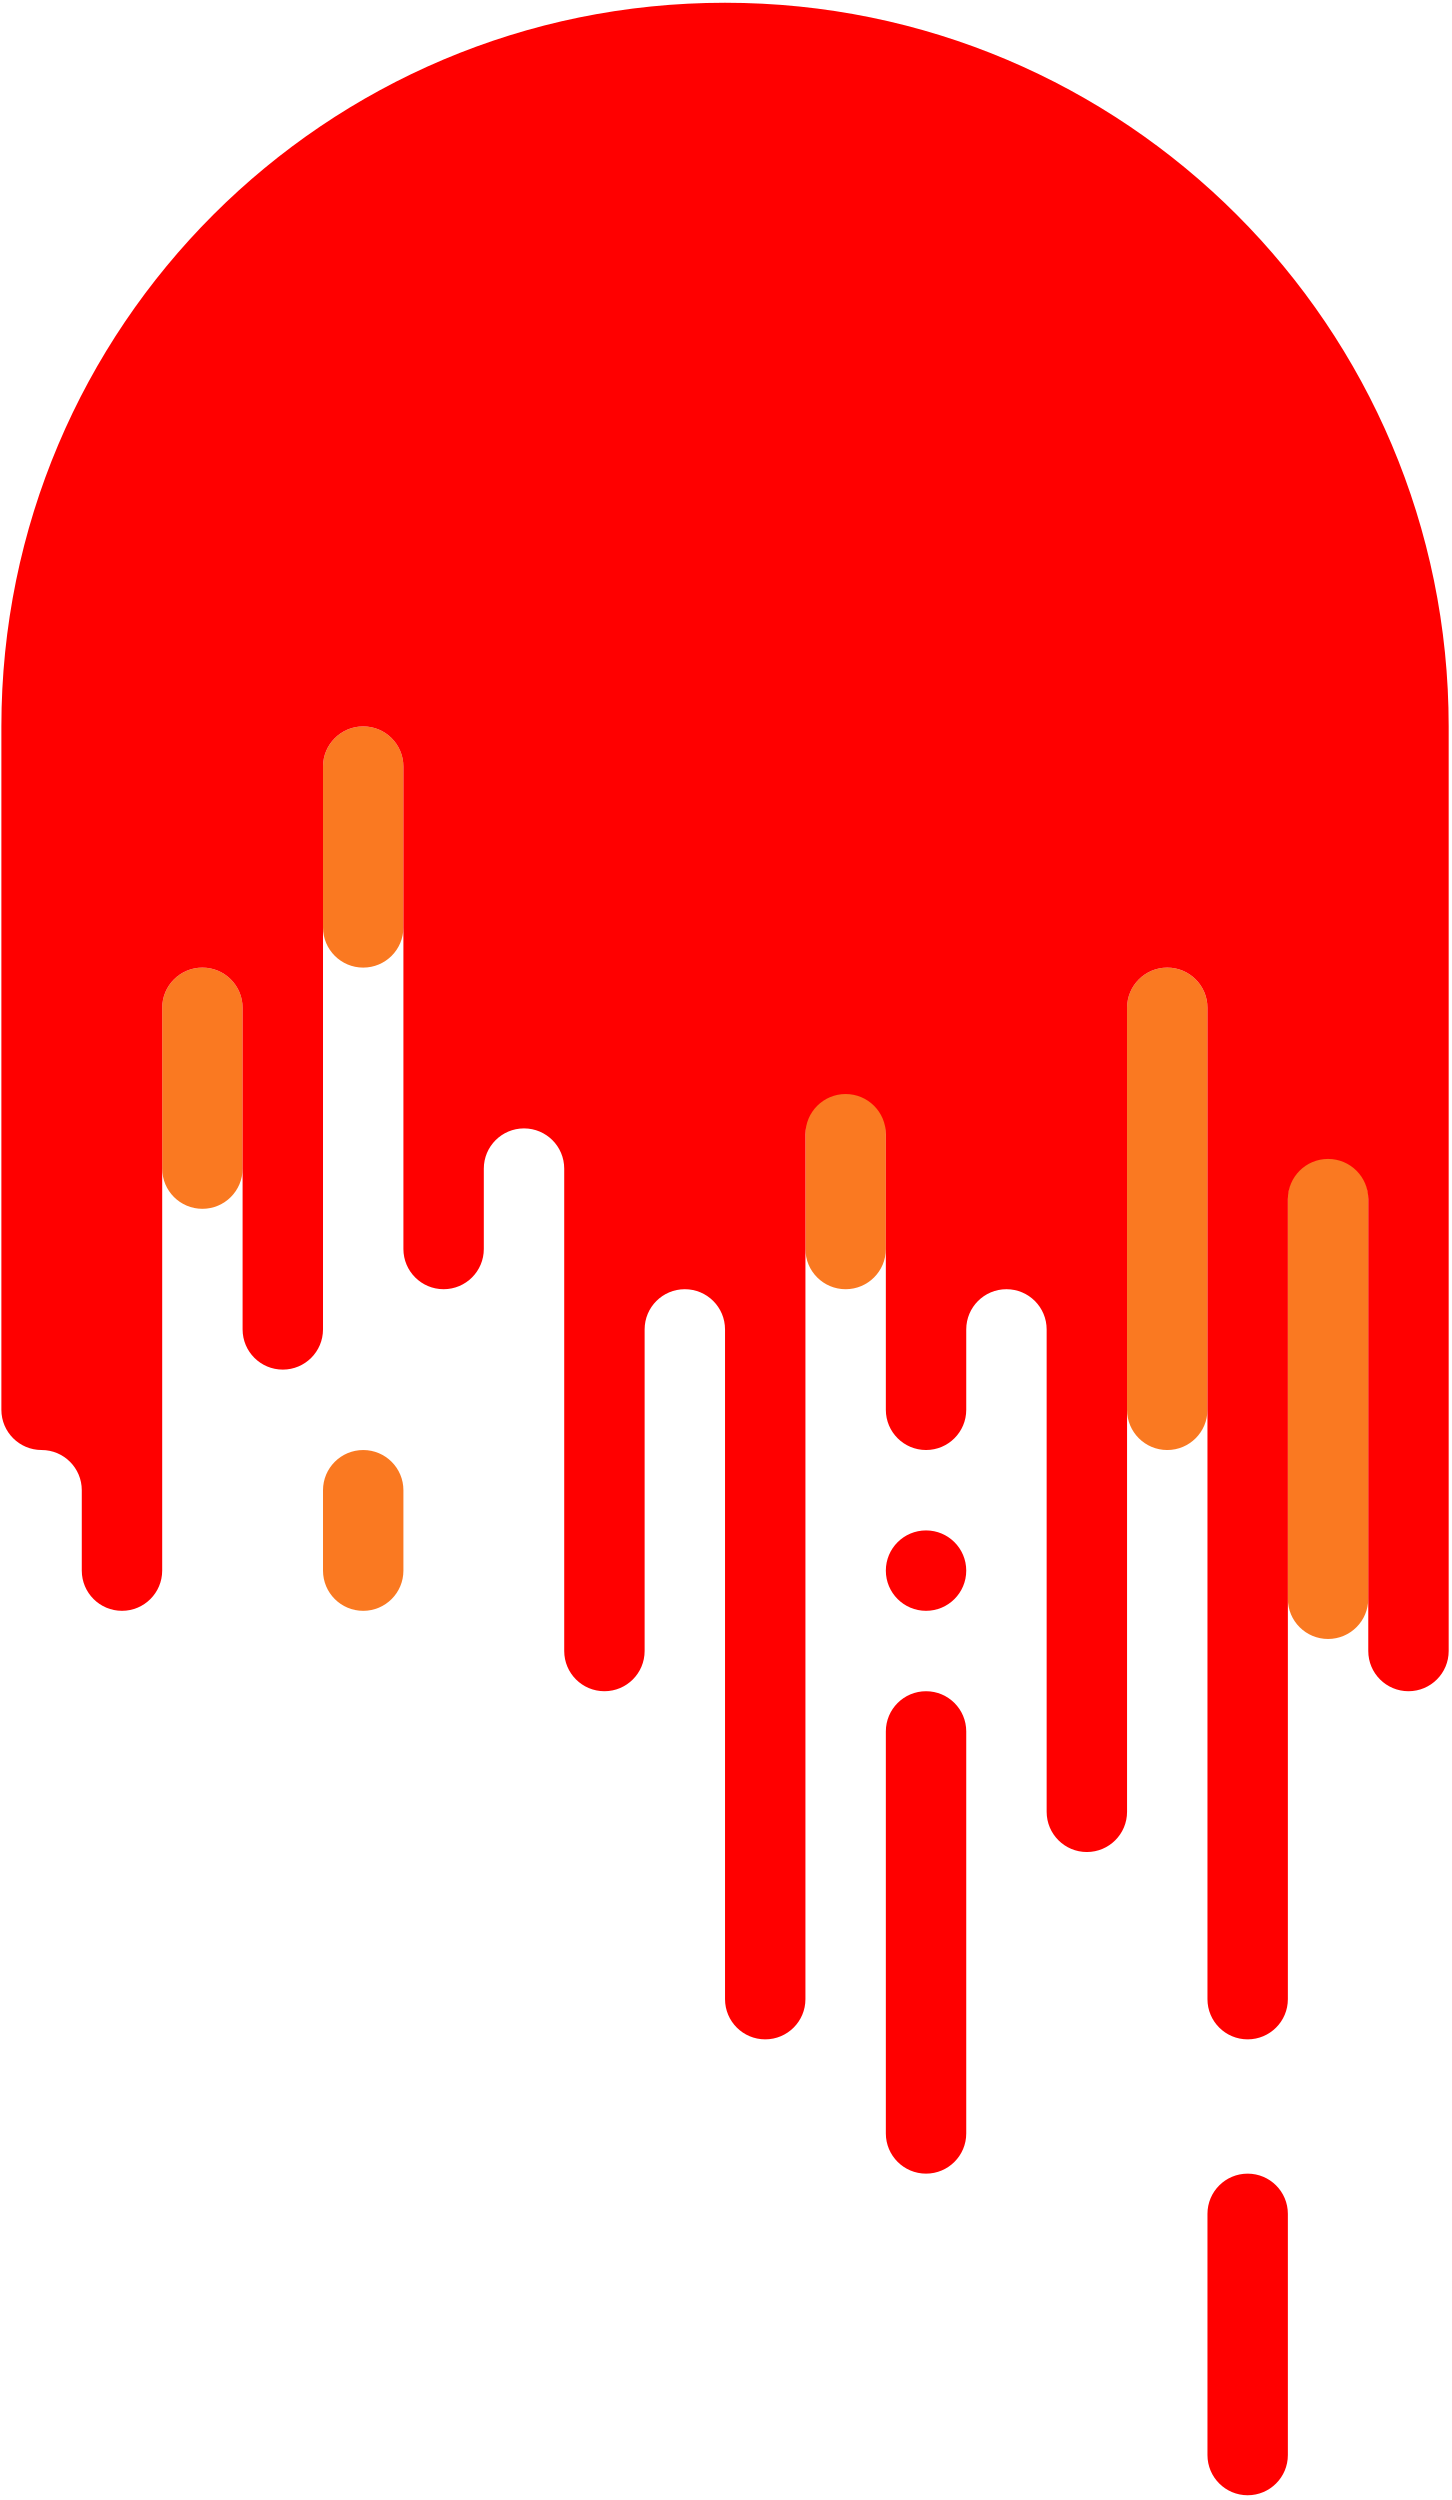
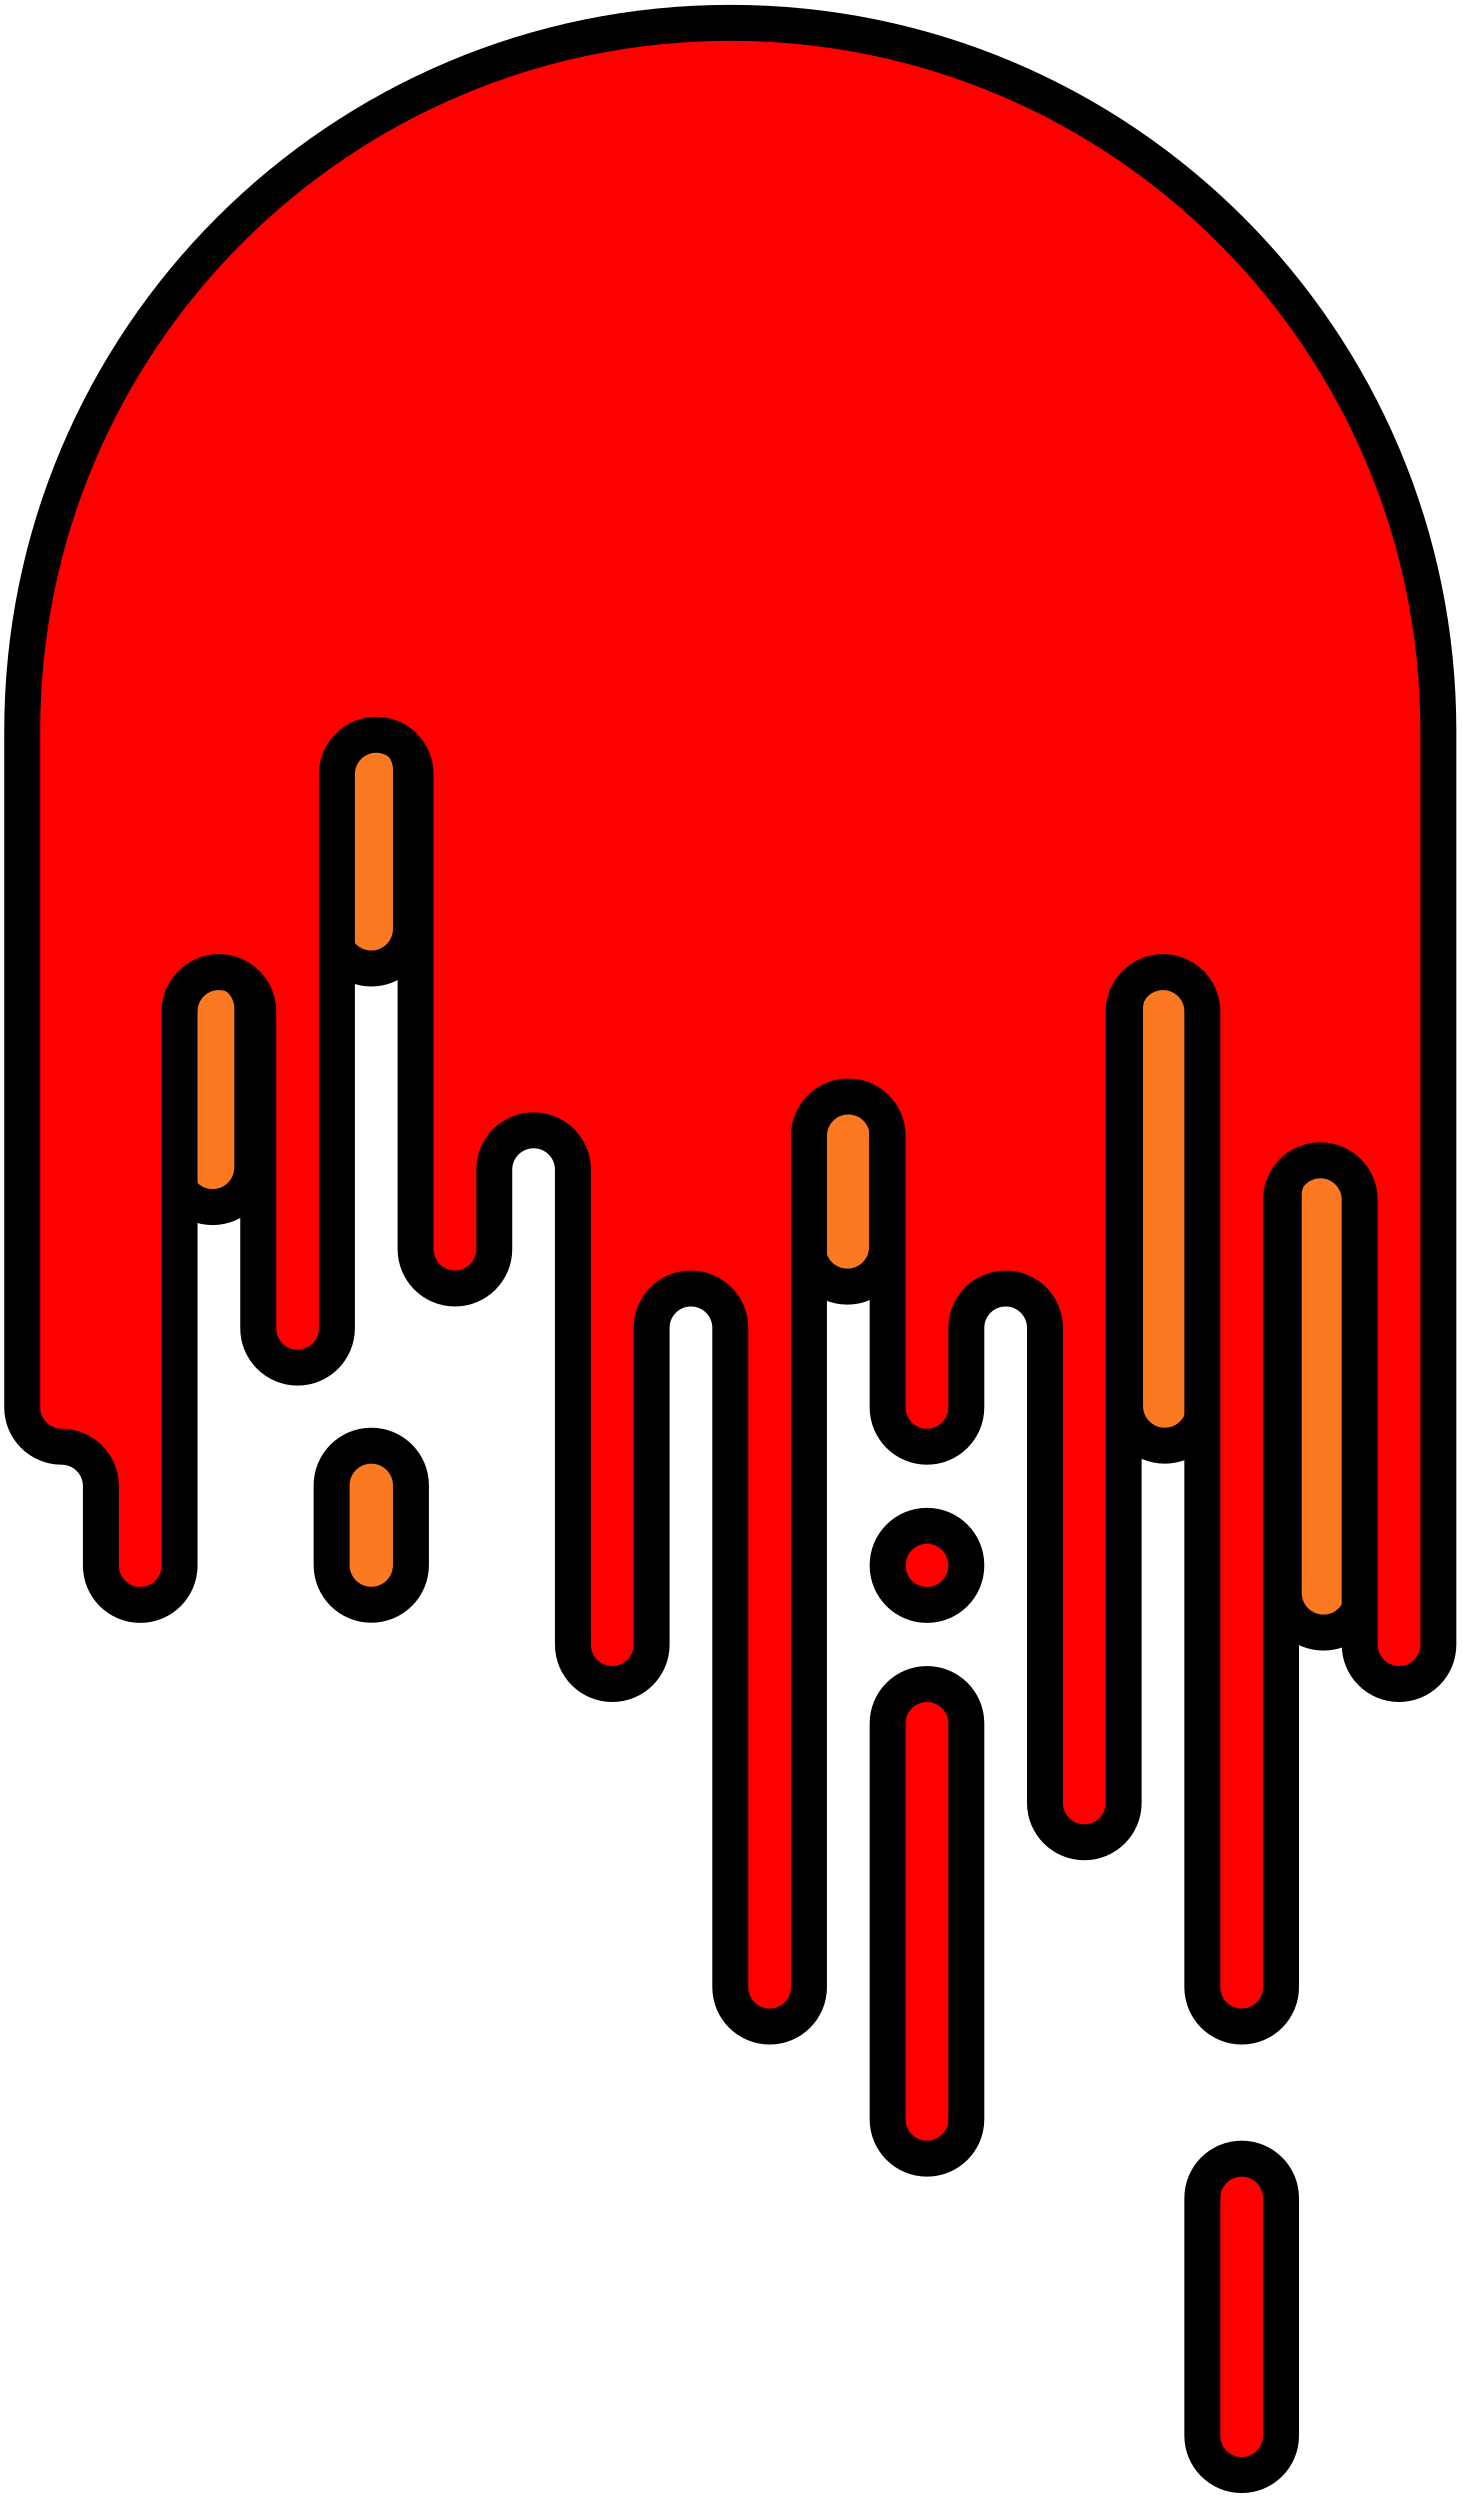
- <svg xmlns="http://www.w3.org/2000/svg" width="263px" height="453px" viewBox="0 0 263 453" version="1.1">
-   <defs />
-   <g id="Logo" stroke="none" stroke-width="1" fill="none" fill-rule="evenodd">
-     <g id="Combined-Shape">
-       <path d="M218.789,182.615 L218.789,255.461 C218.789,259.484 215.528,262.745 211.505,262.745 C207.482,262.745 204.22,259.484 204.22,255.461 L204.22,182.615 C204.22,178.592 207.482,175.33 211.505,175.33 C215.528,175.33 218.789,178.592 218.789,182.615 Z M160.513,204.468 L160.513,226.322 C160.513,230.345 157.251,233.607 153.228,233.607 C149.205,233.607 145.943,230.345 145.943,226.322 L145.943,204.468 C145.943,200.445 149.205,197.184 153.228,197.184 C157.251,197.184 160.513,200.445 160.513,204.468 Z M247.928,216.852 L247.928,289.698 C247.928,293.721 244.666,296.983 240.643,296.983 C236.62,296.983 233.358,293.721 233.358,289.698 L233.358,216.852 C233.358,212.829 236.62,209.568 240.643,209.568 C244.666,209.568 247.928,212.829 247.928,216.852 Z M43.959,182.615 L43.959,211.753 C43.959,215.776 40.698,219.038 36.675,219.038 C32.651,219.038 29.39,215.776 29.39,211.753 L29.39,182.615 C29.39,178.592 32.651,175.33 36.675,175.33 C40.698,175.33 43.959,178.592 43.959,182.615 Z M73.098,138.907 L73.098,168.046 C73.098,172.069 69.836,175.33 65.813,175.33 C61.79,175.33 58.528,172.069 58.528,168.046 L58.528,138.907 C58.528,134.884 61.79,131.623 65.813,131.623 C69.836,131.623 73.098,134.884 73.098,138.907 Z M73.098,270.03 L73.098,284.599 C73.098,288.622 69.836,291.884 65.813,291.884 C61.79,291.884 58.528,288.622 58.528,284.599 L58.528,270.03 C58.528,266.007 61.79,262.745 65.813,262.745 C69.836,262.745 73.098,266.007 73.098,270.03 Z" fill="#FA7921" />
-       <path d="M131.371,0.5 L131.375,0.5 C203.793,0.5 262.5,59.207 262.5,131.625 L262.5,299.165 C262.5,303.188 259.239,306.45 255.215,306.45 C251.192,306.45 247.931,303.188 247.931,299.165 L247.931,217.283 C247.931,213.259 244.669,209.998 240.646,209.998 C236.623,209.998 233.361,213.259 233.361,217.283 L233.361,362.248 C233.361,366.271 230.1,369.533 226.076,369.533 C222.053,369.533 218.792,366.271 218.792,362.248 L218.792,182.613 C218.792,178.59 215.53,175.328 211.507,175.328 C207.484,175.328 204.222,178.59 204.222,182.613 L204.222,328.303 C204.222,332.326 200.961,335.588 196.938,335.588 C192.914,335.588 189.653,332.326 189.653,328.303 L189.653,240.889 C189.653,236.866 186.391,233.605 182.368,233.605 C178.345,233.605 175.083,236.866 175.083,240.889 L175.083,255.458 C175.083,259.481 171.822,262.743 167.799,262.743 C163.775,262.743 160.514,259.481 160.514,255.458 L160.514,205.523 C160.514,201.5 157.252,198.238 153.229,198.238 C149.206,198.238 145.944,201.5 145.944,205.523 L145.944,362.248 C145.944,366.271 142.683,369.533 138.66,369.533 C134.636,369.533 131.375,366.271 131.375,362.248 L131.375,240.889 C131.375,236.866 128.114,233.605 124.09,233.605 C120.067,233.605 116.806,236.866 116.806,240.889 L116.806,299.165 C116.806,303.188 113.544,306.45 109.521,306.45 C105.498,306.45 102.236,303.188 102.236,299.165 L102.236,211.751 C102.236,207.728 98.975,204.466 94.951,204.466 C90.928,204.466 87.667,207.728 87.667,211.751 L87.667,226.32 C87.667,230.343 84.405,233.605 80.382,233.605 C76.359,233.605 73.097,230.343 73.097,226.32 L73.097,138.906 C73.097,134.883 69.836,131.621 65.812,131.621 C61.789,131.621 58.528,134.883 58.528,138.906 L58.528,240.889 C58.528,244.912 55.266,248.174 51.243,248.174 C47.22,248.174 43.958,244.912 43.958,240.889 L43.958,182.613 C43.958,178.59 40.697,175.328 36.674,175.328 C32.65,175.328 29.389,178.59 29.389,182.613 L29.389,284.596 C29.389,288.619 26.127,291.881 22.104,291.881 C18.081,291.881 14.819,288.619 14.819,284.596 L14.819,270.027 C14.819,266.004 11.558,262.743 7.535,262.743 C3.511,262.743 0.25,259.481 0.25,255.458 L0.25,131.621 C0.25,59.205 58.955,0.5 131.371,0.5 L131.371,0.5 Z M233.361,401.149 L233.361,444.855 C233.361,448.879 230.1,452.14 226.076,452.14 C222.053,452.14 218.792,448.879 218.792,444.855 L218.792,401.149 C218.792,397.125 222.053,393.864 226.076,393.864 C230.1,393.864 233.361,397.125 233.361,401.149 Z M175.083,284.596 C175.083,288.619 171.822,291.881 167.799,291.881 L167.798,291.881 C163.775,291.881 160.514,288.619 160.514,284.596 C160.514,280.573 163.775,277.312 167.798,277.312 L167.799,277.312 C171.822,277.312 175.083,280.573 175.083,284.596 Z M175.083,313.734 L175.083,386.579 C175.083,390.602 171.822,393.864 167.799,393.864 C163.775,393.864 160.514,390.602 160.514,386.579 L160.514,313.734 C160.514,309.711 163.775,306.45 167.799,306.45 C171.822,306.45 175.083,309.711 175.083,313.734 Z" fill="#FF0000" />
+ <svg xmlns="http://www.w3.org/2000/svg" viewBox="0 0 128 219" version="1.1">
+   <g id="Affiches" stroke="none" stroke-width="1" fill="none" fill-rule="evenodd">
+     <g id="Recto" transform="translate(-184, -216)" stroke="#000000" stroke-width="3.15">
+       <g id="Group-4" transform="translate(185, 218)">
+         <g id="Group" transform="translate(62.5, 107.5) rotate(-270) translate(-62.5, -107.5) translate(-45, 45)">
+           <path d="M86.317,20.495 L121.168,20.495 L121.168,20.495 C123.087,20.495 124.643,22.051 124.643,23.97 L124.643,23.97 C124.643,25.889 123.087,27.445 121.168,27.445 L86.317,27.445 L86.317,27.445 C84.398,27.445 82.842,25.889 82.842,23.97 C82.842,22.051 84.398,20.495 86.317,20.495 Z M96.767,48.297 L107.234,48.297 C109.153,48.297 110.709,49.853 110.709,51.772 C110.709,53.692 109.153,55.248 107.234,55.248 L96.767,55.248 C94.848,55.248 93.292,53.692 93.292,51.772 C93.292,49.853 94.848,48.297 96.767,48.297 Z M102.689,6.594 L137.54,6.594 L137.54,6.594 C139.459,6.594 141.015,8.15 141.015,10.069 L141.015,10.069 C141.015,11.988 139.459,13.544 137.54,13.544 L102.689,13.544 L102.689,13.544 C100.77,13.544 99.214,11.988 99.214,10.069 L99.214,10.069 C99.214,8.15 100.77,6.594 102.689,6.594 L102.689,6.594 Z M86.317,103.902 L100.267,103.902 C102.186,103.902 103.742,105.458 103.742,107.377 C103.742,109.296 102.186,110.852 100.267,110.852 L86.317,110.852 C84.398,110.852 82.842,109.296 82.842,107.377 C82.842,105.458 84.398,103.902 86.317,103.902 Z M65.416,90.001 L79.366,90.001 C81.286,90.001 82.842,91.556 82.842,93.476 C82.842,95.395 81.286,96.951 79.366,96.951 L65.416,96.951 L65.416,96.951 C63.497,96.951 61.941,95.395 61.941,93.476 C61.941,91.556 63.497,90.001 65.416,90.001 L65.416,90.001 Z M128.118,90.001 L135.101,90.001 C137.021,90.001 138.577,91.556 138.577,93.476 C138.577,95.395 137.021,96.951 135.101,96.951 L128.118,96.951 C126.199,96.951 124.643,95.395 124.643,93.476 C124.643,91.556 126.199,90.001 128.118,90.001 Z" id="Combined-Shape" fill="#FA7921" />
+           <path d="M0,62.027 L0,62.027 C-4.19523334e-15,27.771 27.771,1.33982723e-14 62.027,7.10542736e-15 L142.075,2.63200919e-15 L142.075,1.15463195e-14 C143.979,1.11967185e-14 145.521,1.543 145.521,3.446 L145.521,3.446 C145.521,5.349 143.979,6.892 142.075,6.892 L103.091,6.892 L103.091,6.892 C101.188,6.892 99.645,8.435 99.645,10.338 L99.645,10.338 C99.645,12.241 101.188,13.784 103.091,13.784 L172.08,13.784 L172.08,13.784 C173.983,13.784 175.526,15.327 175.526,17.23 C175.526,19.133 173.983,20.676 172.08,20.676 L86.601,20.676 L86.601,20.676 C84.698,20.676 83.155,22.219 83.155,24.122 L83.155,24.122 C83.155,26.025 84.698,27.568 86.601,27.568 L155.935,27.568 L155.935,27.568 C157.838,27.568 159.381,29.11 159.381,31.014 L159.381,31.014 C159.381,32.917 157.838,34.46 155.935,34.46 L114.319,34.46 L114.319,34.46 C112.416,34.46 110.873,36.002 110.873,37.906 L110.873,37.906 C110.873,39.809 112.416,41.351 114.319,41.351 L121.287,41.351 L121.287,41.351 C123.19,41.351 124.733,42.894 124.733,44.797 C124.733,46.701 123.19,48.243 121.287,48.243 L97.498,48.243 L97.498,48.243 C95.595,48.243 94.052,49.786 94.052,51.689 C94.052,53.592 95.595,55.135 97.498,55.135 L172.08,55.135 L172.08,55.135 C173.983,55.135 175.526,56.678 175.526,58.581 C175.526,60.484 173.983,62.027 172.08,62.027 L114.319,62.027 L114.319,62.027 C112.416,62.027 110.873,63.57 110.873,65.473 C110.873,67.376 112.416,68.919 114.319,68.919 L142.075,68.919 C143.979,68.919 145.521,70.462 145.521,72.365 C145.521,74.268 143.979,75.811 142.075,75.811 L100.46,75.811 L100.46,75.811 C98.557,75.811 97.014,77.354 97.014,79.257 C97.014,81.16 98.557,82.703 100.46,82.703 L107.427,82.703 L107.427,82.703 C109.331,82.703 110.873,84.246 110.873,86.149 C110.873,88.052 109.331,89.595 107.427,89.595 L65.812,89.595 L65.812,89.595 C63.909,89.595 62.366,91.138 62.366,93.041 C62.366,94.944 63.909,96.487 65.812,96.487 L114.357,96.487 L114.357,96.487 C116.26,96.487 117.803,98.03 117.803,99.933 C117.803,101.836 116.26,103.379 114.357,103.379 L86.601,103.379 L86.601,103.379 C84.698,103.379 83.155,104.921 83.155,106.825 L83.155,106.825 C83.155,108.728 84.698,110.271 86.601,110.271 L135.146,110.271 L135.146,110.271 C137.049,110.271 138.592,111.813 138.592,113.717 C138.592,115.62 137.049,117.162 135.146,117.162 L128.179,117.162 L128.179,117.162 C126.275,117.162 124.733,118.705 124.733,120.608 L124.733,120.608 C124.733,122.512 123.19,124.054 121.287,124.054 L62.027,124.054 L62.027,124.054 C27.771,124.054 1.94082552e-14,96.284 0,62.027 L0,62.027 Z M190.545,13.784 L211.371,13.784 L211.371,13.784 C213.274,13.784 214.817,15.327 214.817,17.23 L214.817,17.23 C214.817,19.133 213.274,20.676 211.371,20.676 L190.545,20.676 C188.642,20.676 187.099,19.133 187.099,17.23 C187.099,15.327 188.642,13.784 190.545,13.784 Z M135.108,41.351 L135.146,41.351 C137.049,41.351 138.592,42.894 138.592,44.797 C138.592,46.701 137.049,48.243 135.146,48.243 L135.108,48.243 C133.205,48.243 131.662,46.701 131.662,44.797 C131.662,42.894 133.205,41.351 135.108,41.351 Z M148.967,41.351 L183.653,41.351 C185.556,41.351 187.099,42.894 187.099,44.797 C187.099,46.701 185.556,48.243 183.653,48.243 L148.967,48.243 C147.064,48.243 145.521,46.701 145.521,44.797 C145.521,42.894 147.064,41.351 148.967,41.351 Z" id="Combined-Shape" fill="#FF0000" />
+         </g>
+       </g>
    </g>
  </g>
</svg>
